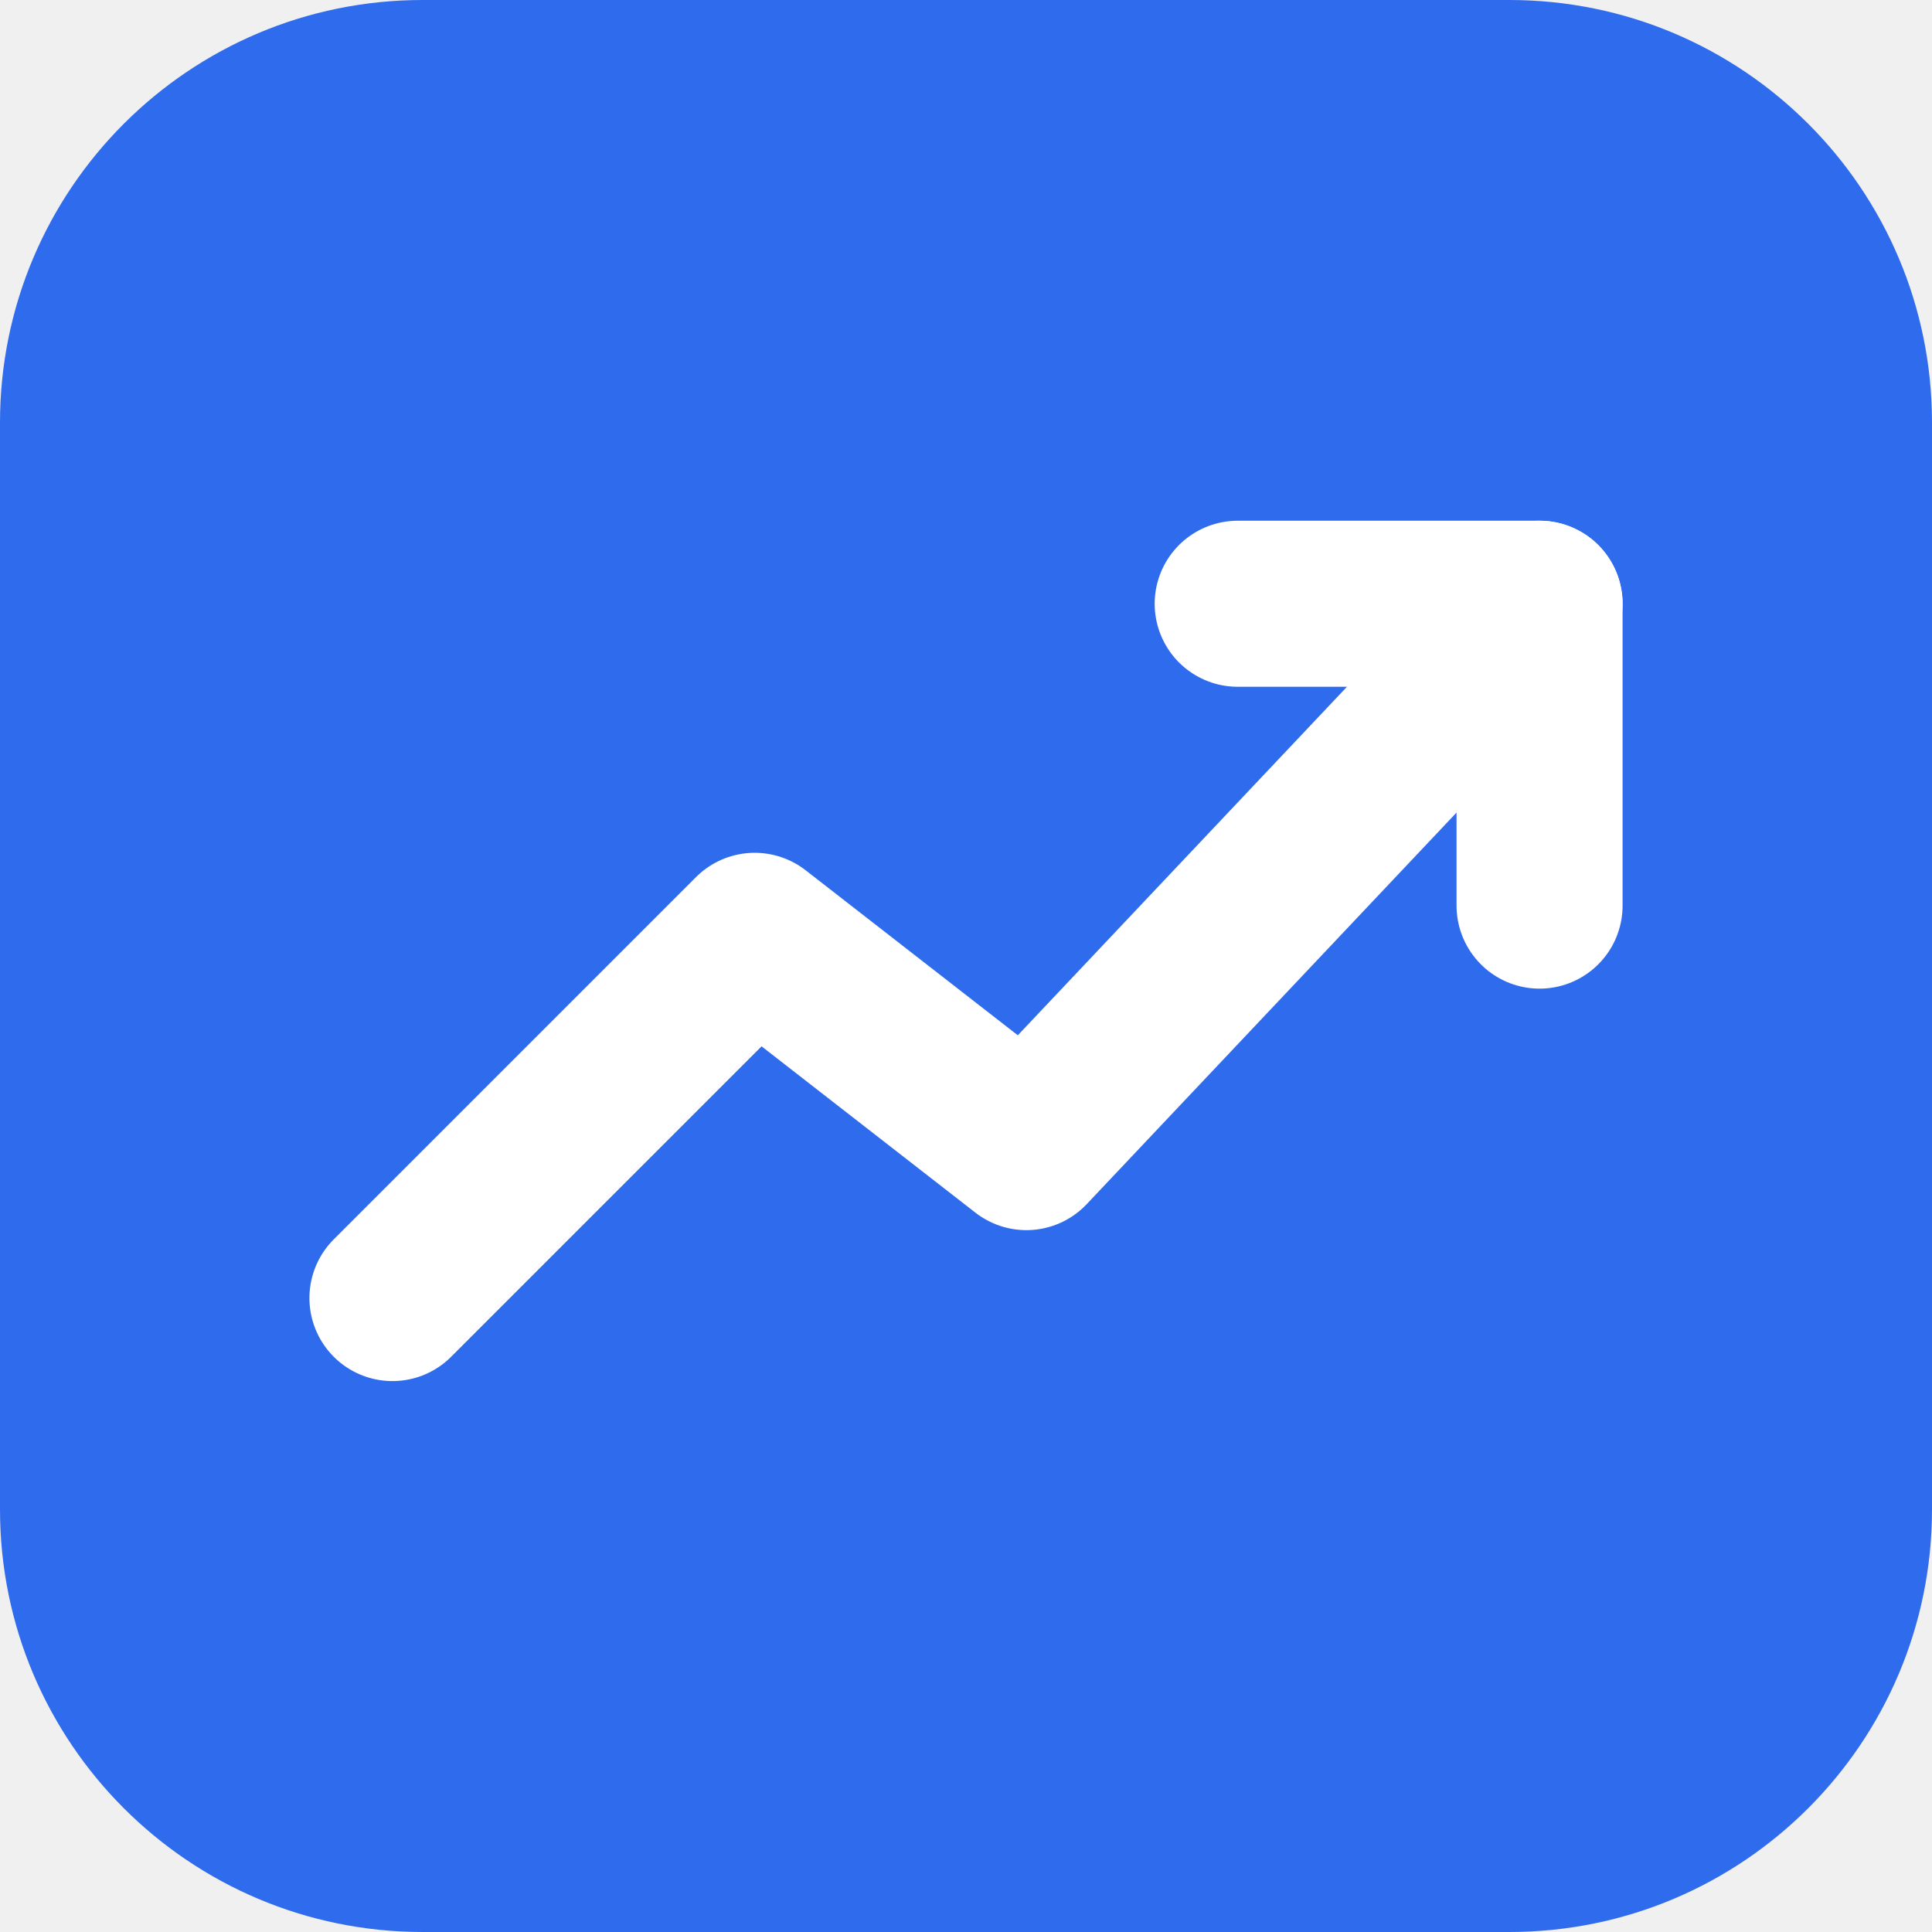
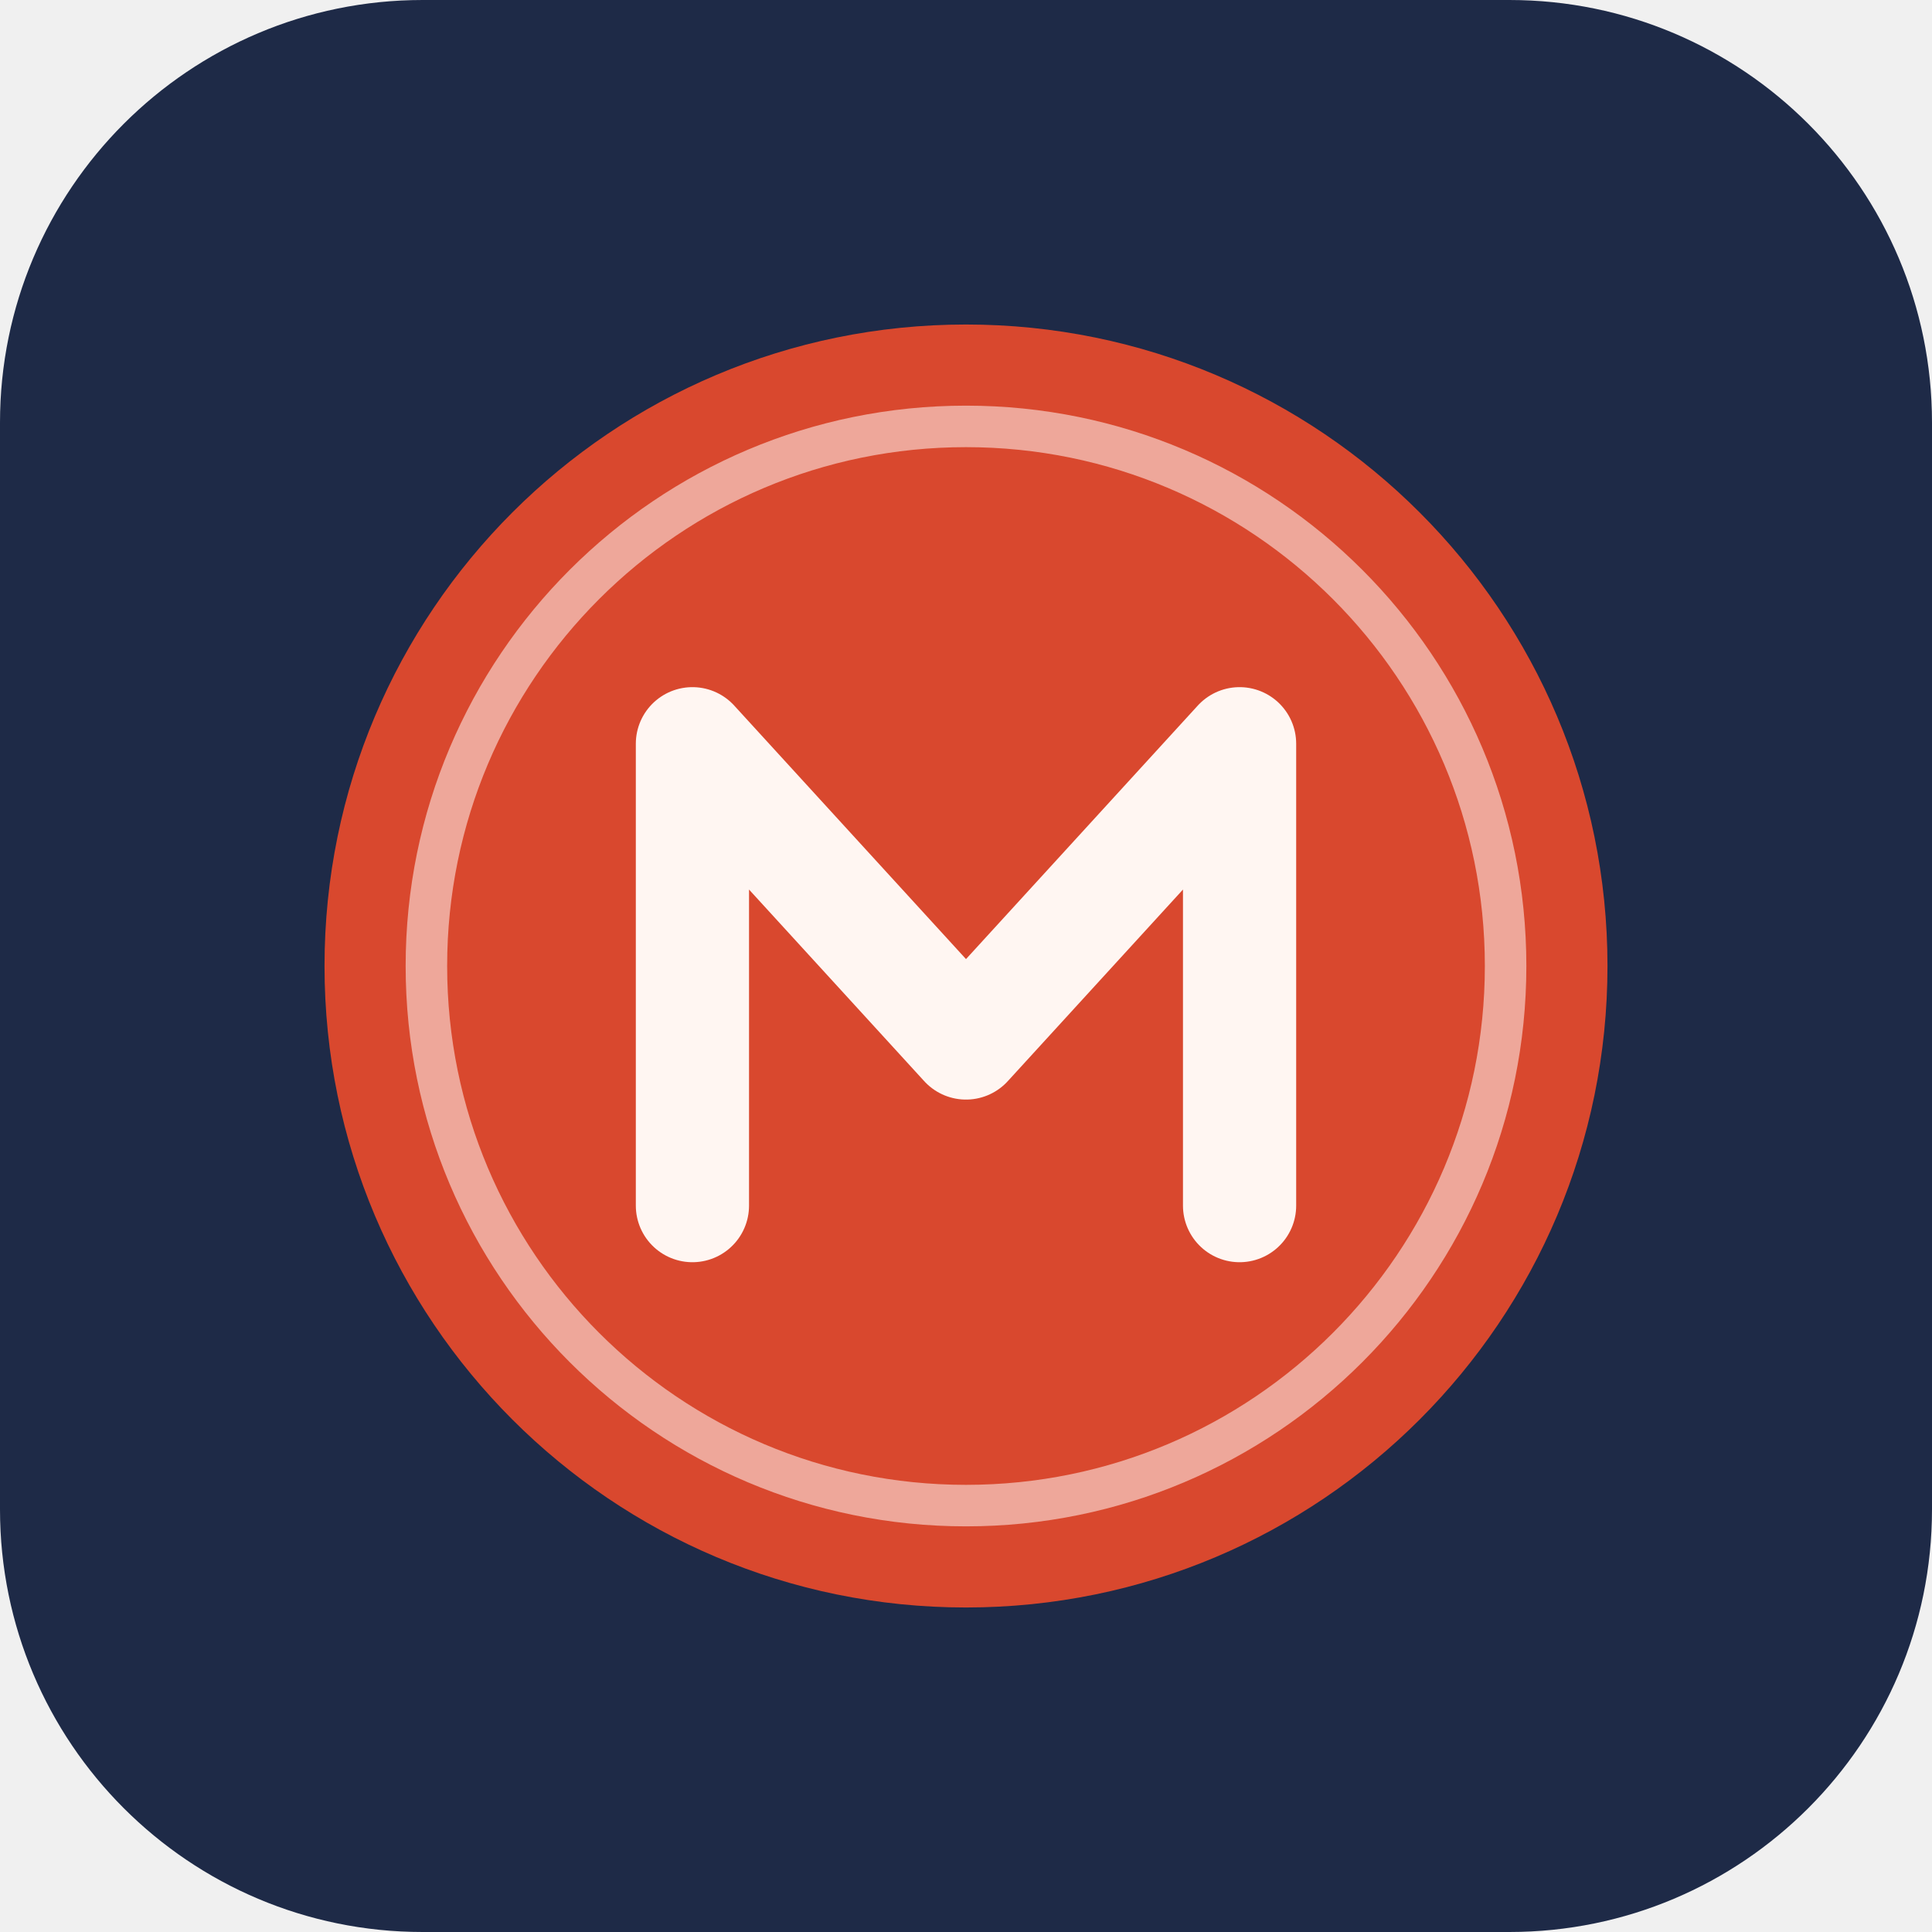
<svg xmlns="http://www.w3.org/2000/svg" viewBox="0 0 512 512">
-   <rect width="512" height="512" rx="112" fill="#2f6bed" />
-   <path d="M104 344 L200 248 L272 304 L408 160" fill="none" stroke="#fff" stroke-width="44" stroke-linecap="round" stroke-linejoin="round" />
-   <path d="M328 160 H408 V240" fill="none" stroke="#fff" stroke-width="44" stroke-linecap="round" stroke-linejoin="round" />
+   <rect width="512" height="512" rx="112" fill="#1e2a47" />
+   <circle cx="256" cy="256" r="170" fill="#d9482e" />
+   <circle cx="256" cy="256" r="143" fill="none" stroke="#fff6f2" stroke-width="11" opacity=".55" />
+   <path d="M183.5 319.5V197.1l72.5 79.3 72.5-79.3v122.4" fill="none" stroke="#fff6f2" stroke-width="30" stroke-linecap="round" stroke-linejoin="round" />
</svg>
